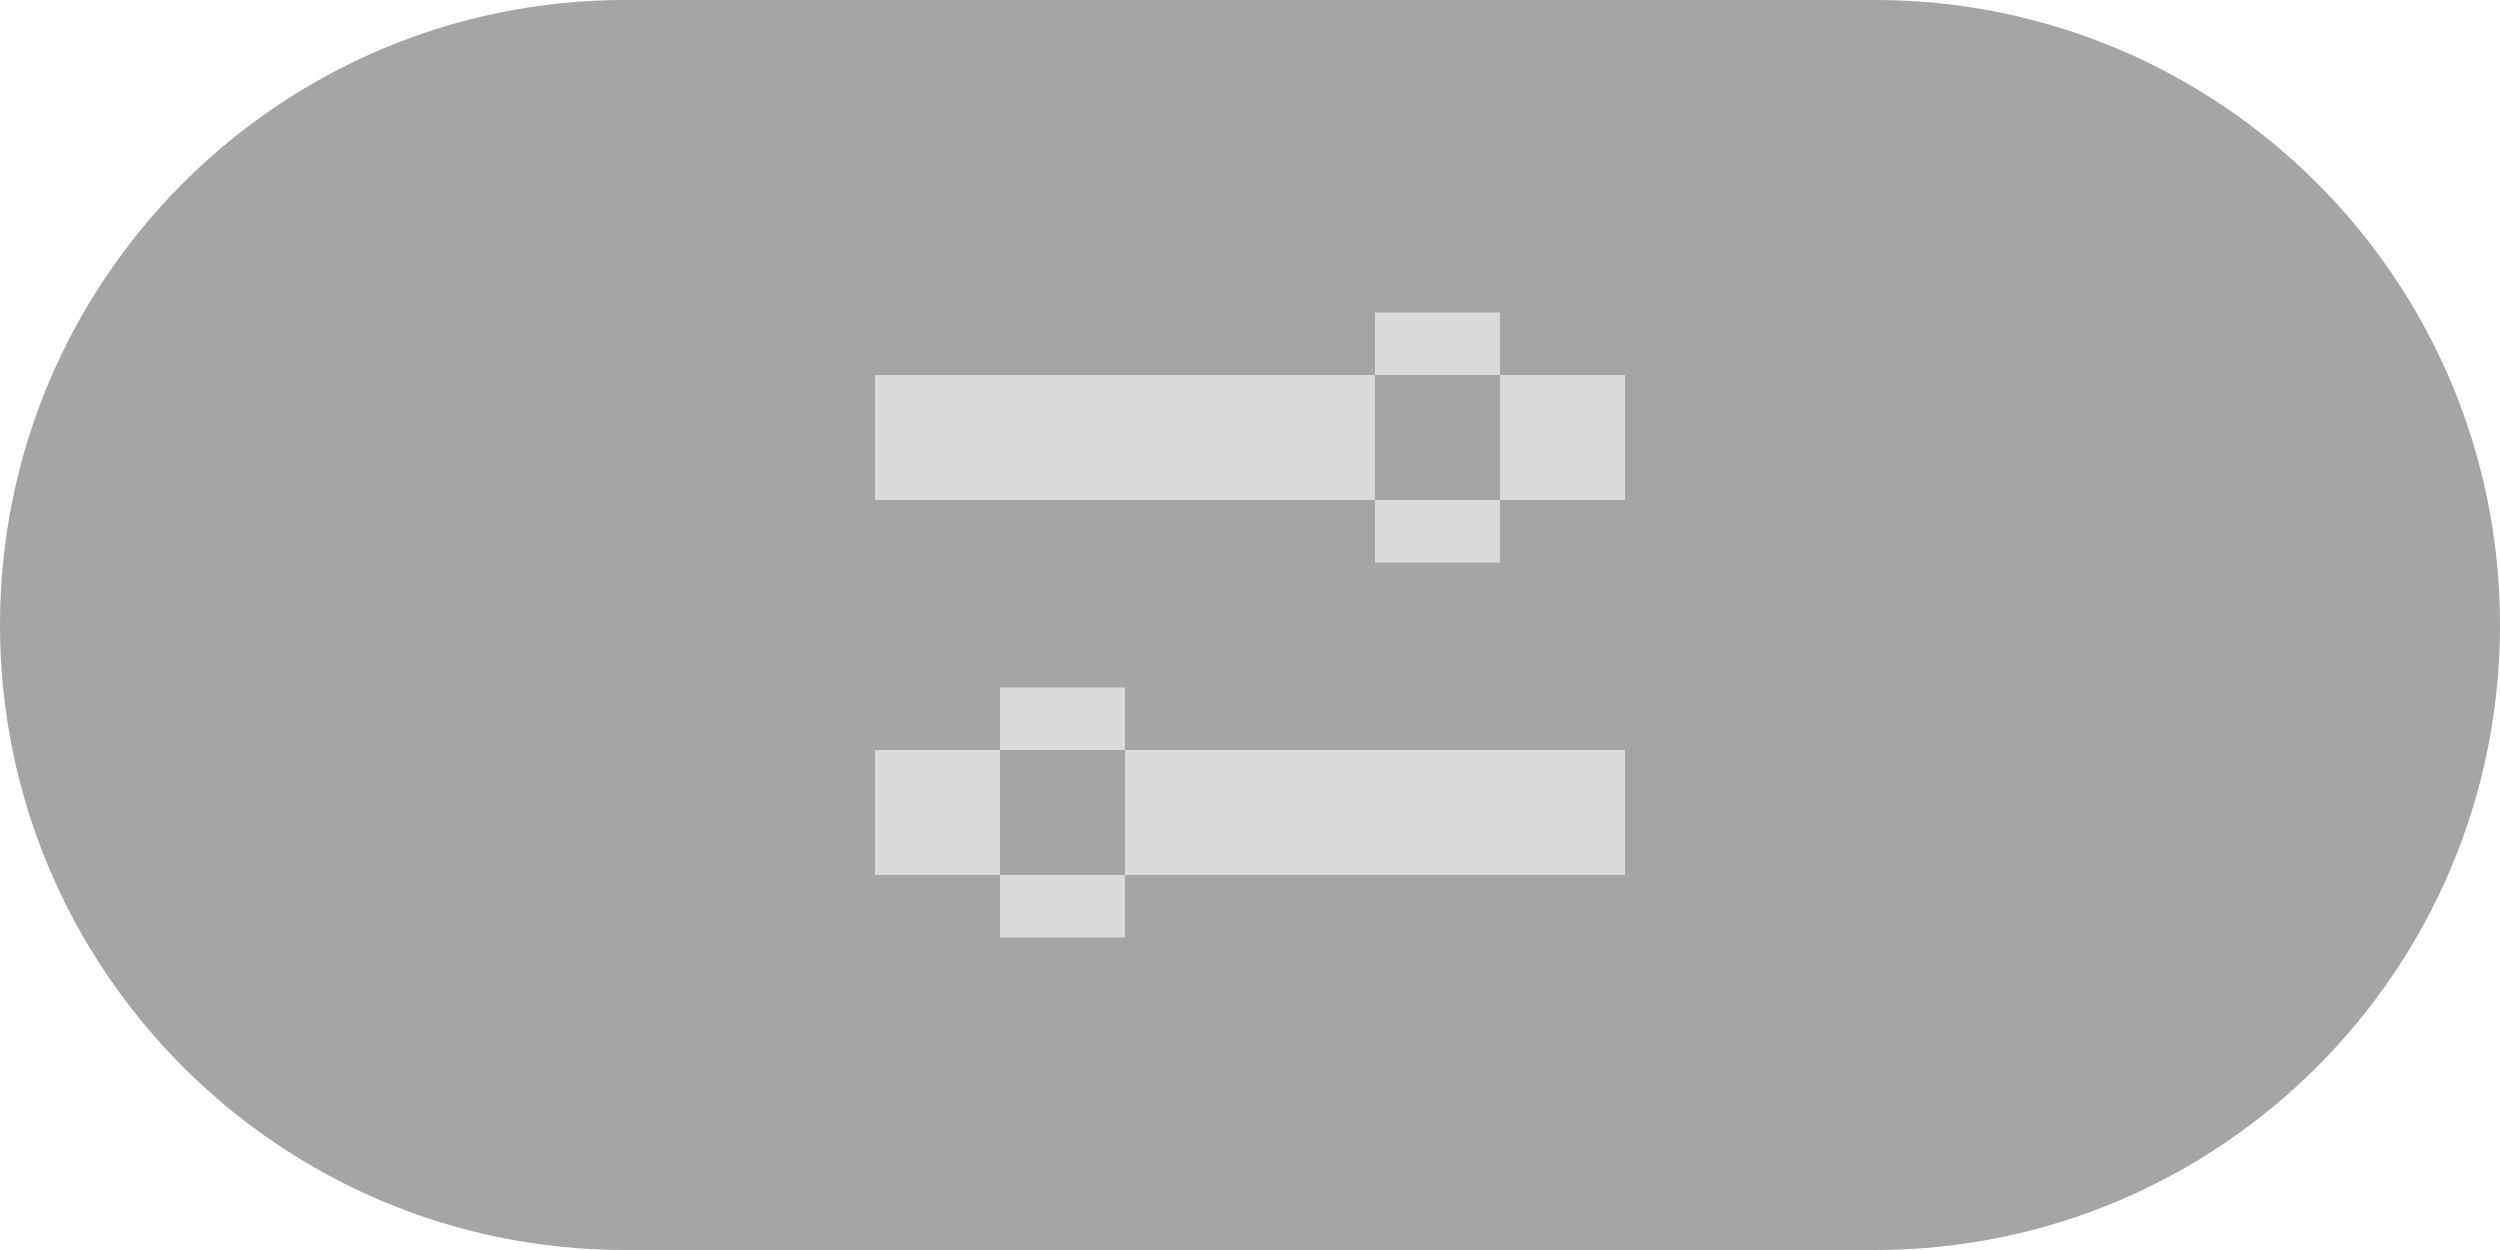
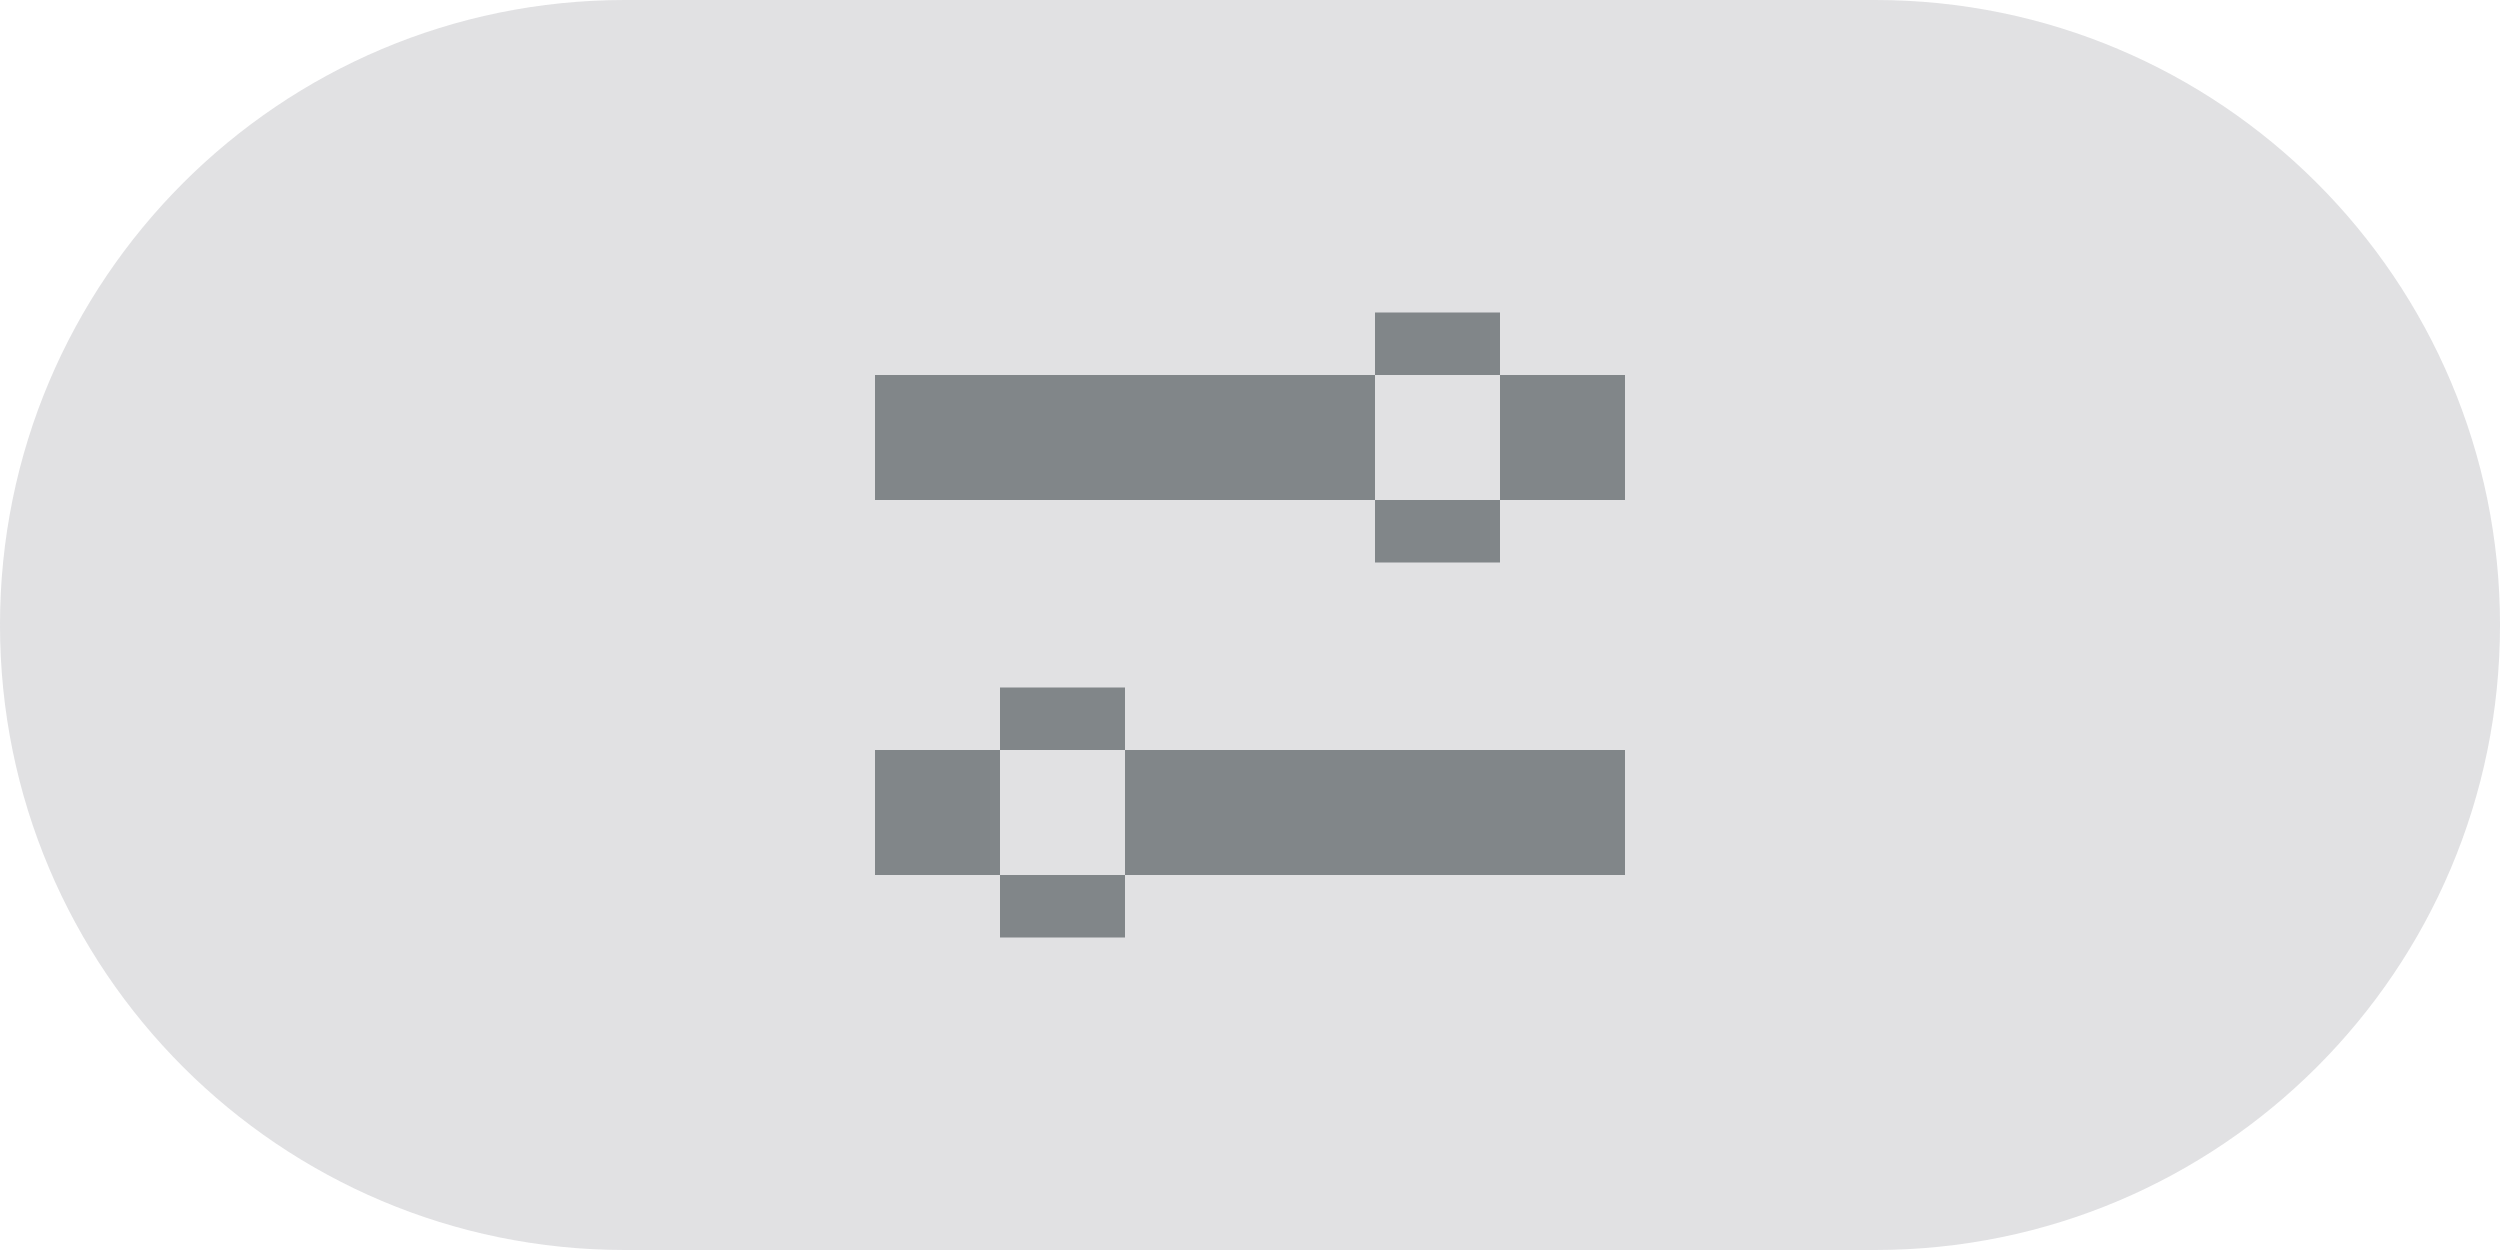
<svg xmlns="http://www.w3.org/2000/svg" width="40" height="20" viewBox="0 0 40 20" version="1.1" id="svg8">
  <defs id="defs12" />
-   <rect style="opacity:0.669;fill:#3b3b40;fill-rule:evenodd;fill-opacity:0.686" y="0" x="0" id="rect2" rx="10" height="20" width="40" />
-   <path style="fill:#dadbdd;fill-rule:evenodd;opacity:1;fill-opacity:1" id="path4" d="m 14,12 h 12 v 2 H 14 Z m 2,-1 h 2 v 4 H 16 Z M 14,6 H 26 V 8 H 14 Z m 8,-1 h 2 v 4 h -2 z" />
+   <rect style="opacity:0.364;fill:#87878f;fill-rule:evenodd;fill-opacity:0.686" y="0" x="0" id="rect2" rx="10" height="20" width="40" />
+   <path style="fill:#818689;fill-rule:evenodd;opacity:1;fill-opacity:1" id="path4" d="m 14,12 h 12 v 2 H 14 Z m 2,-1 h 2 v 4 H 16 Z M 14,6 H 26 V 8 H 14 Z m 8,-1 h 2 v 4 h -2 z" />
</svg>
